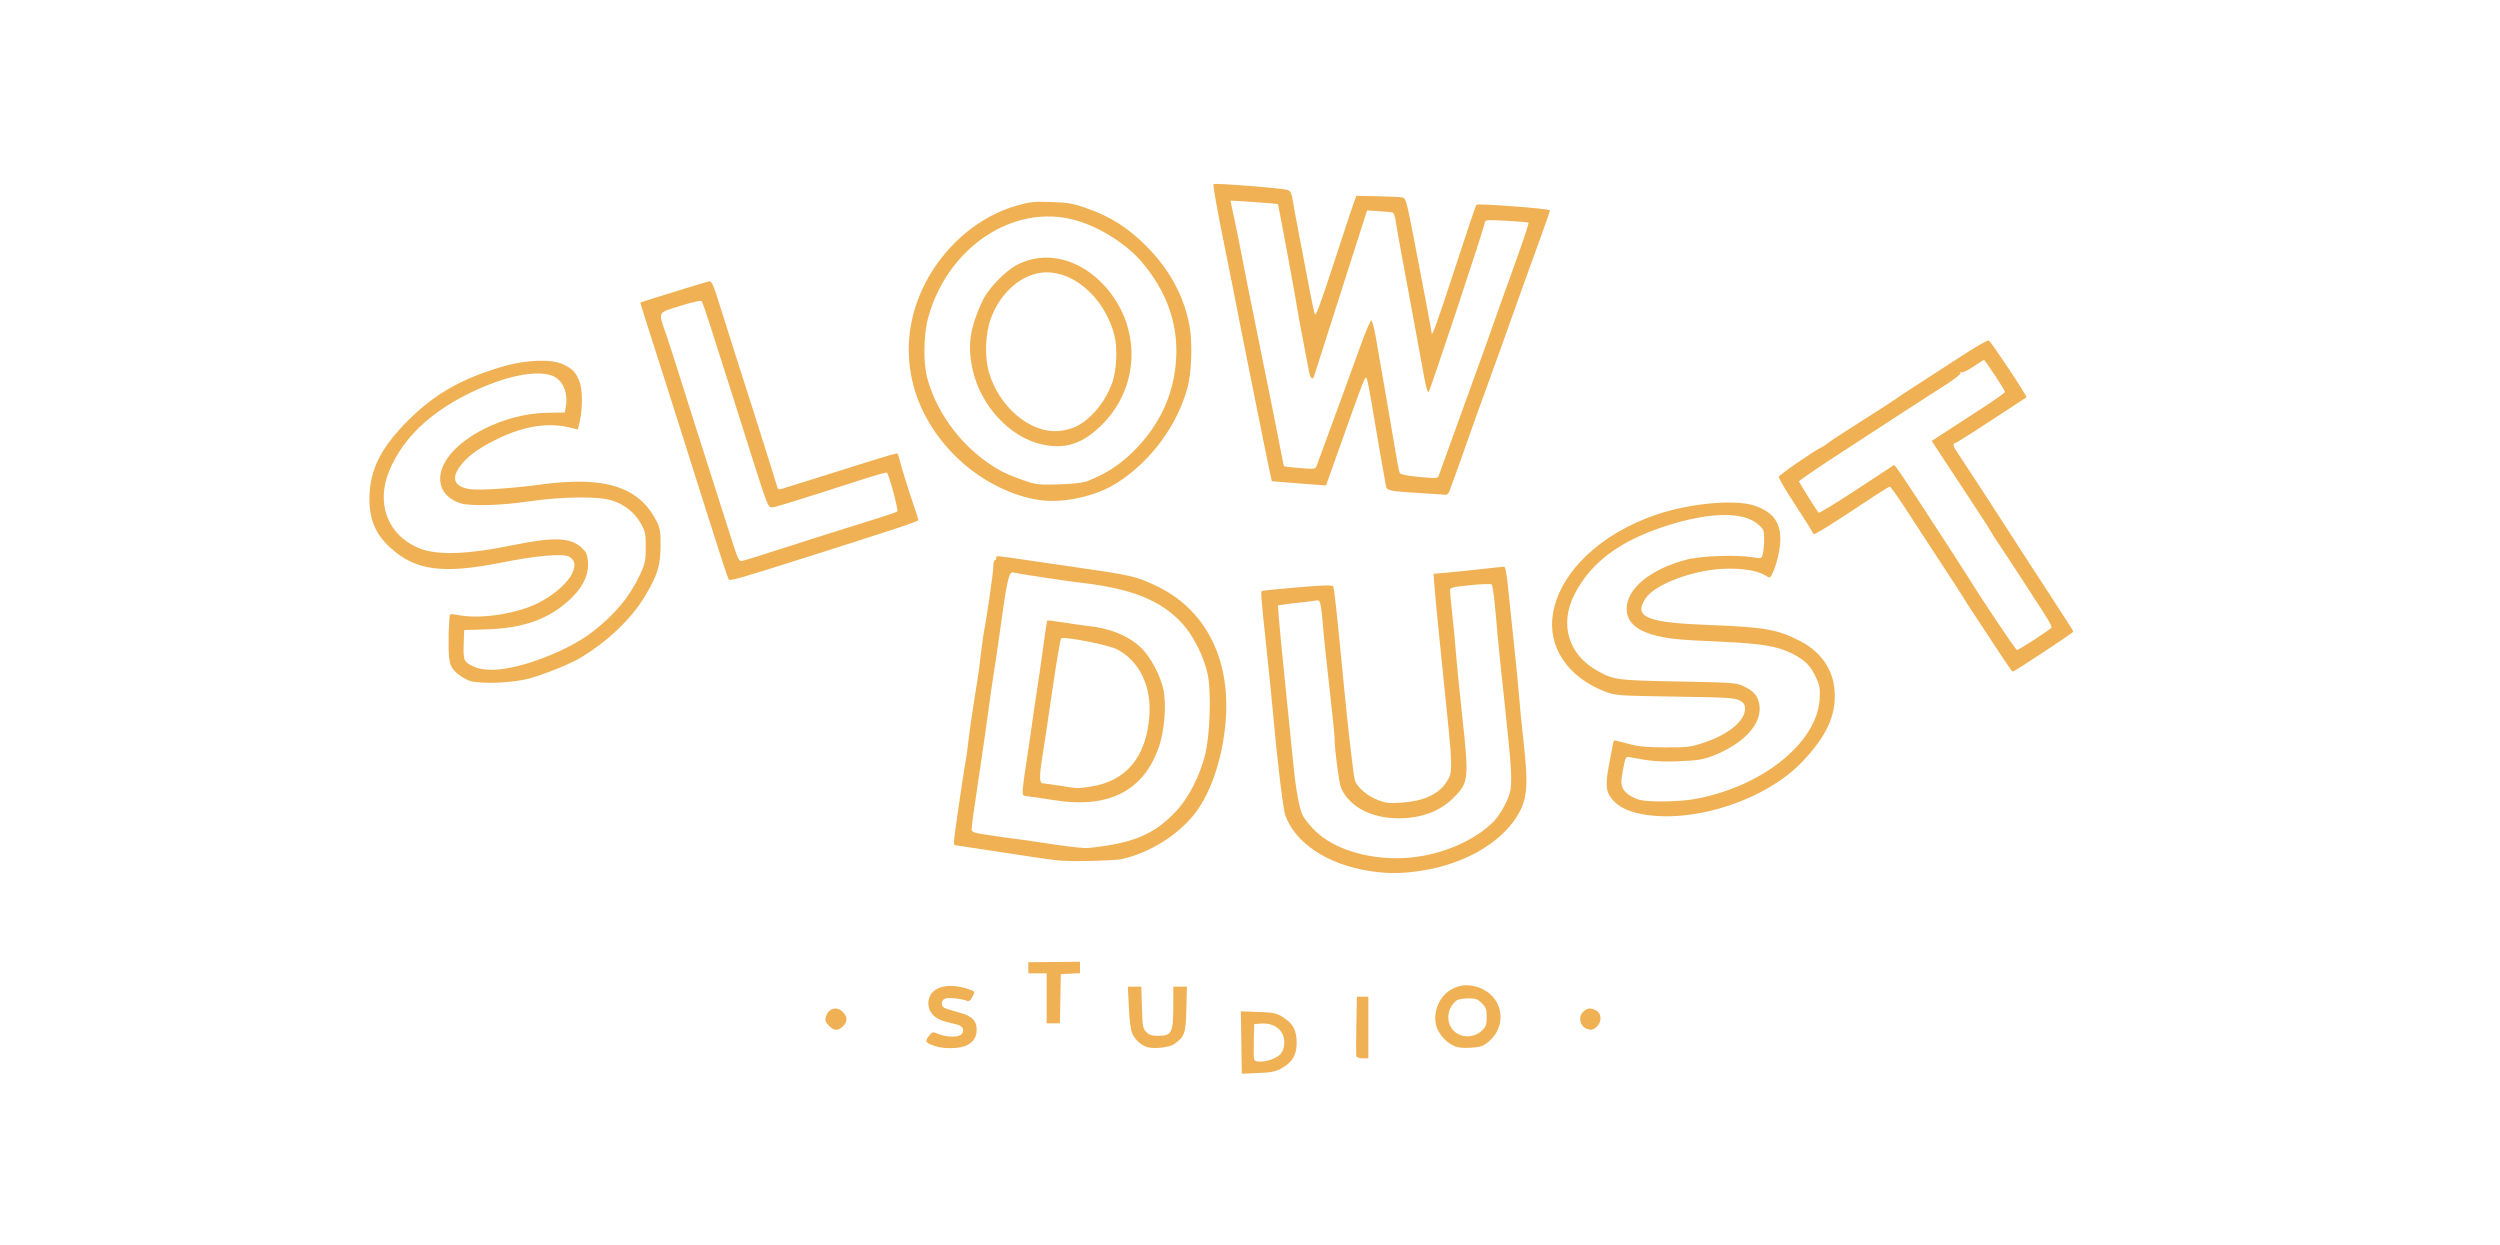
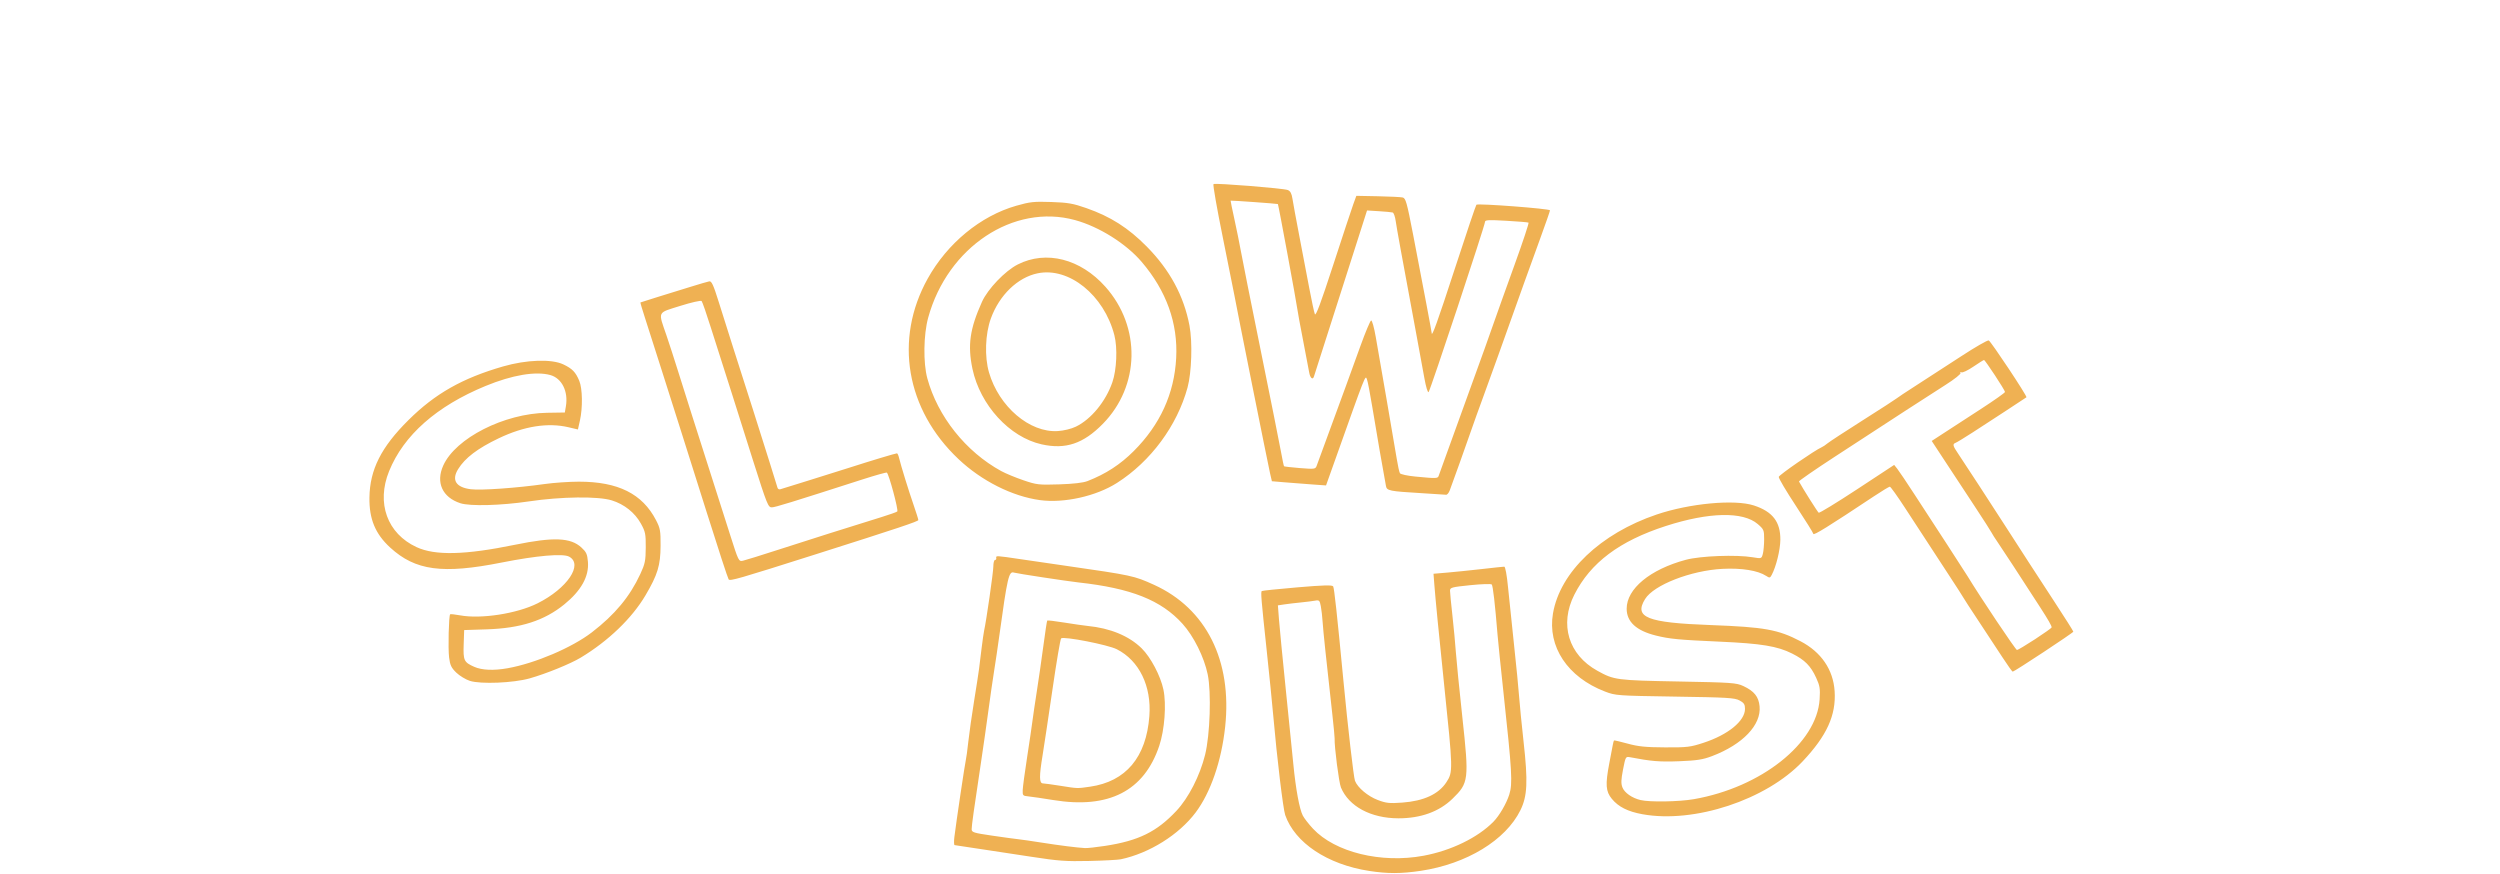
- <svg xmlns="http://www.w3.org/2000/svg" viewBox="0 0 1500 747" preserveAspectRatio="xMidYMid meet" aria-label="Slow Dust Studio">
-   <path fill="#efb154" fill-rule="evenodd" d="M744.79 625.51L744.50 606.79L755.00 607.18C764.38 607.53 765.96 607.87 769.79 610.32C775.87 614.22 777.99 618.17 778.00 625.60C778.00 633.09 775.49 637.35 768.96 640.97C765.29 643.00 762.77 643.51 754.79 643.83L745.09 644.23L744.79 625.51zM764.63 634.94C767.72 633.44 769.16 632.00 769.88 629.69C772.79 620.39 766.35 613.18 756.00 614.17L752.50 614.50L752.27 624.50C752.14 630.00 752.24 635.06 752.49 635.75C753.18 637.68 759.89 637.23 764.63 634.94zM813.83 633.75C813.62 633.06 813.61 624.74 813.81 615.25L814.17 598.00L817.58 598.00L821.00 598.00L821.00 616.50L821.00 635.00L817.61 635.00C815.74 635.00 814.04 634.44 813.83 633.75zM560.62 627.53C555.19 625.59 554.76 624.84 557.28 621.68C559.47 618.93 559.55 618.91 563.22 620.45C567.95 622.42 575.36 622.48 576.96 620.55C578.87 618.24 577.75 615.64 574.49 614.80C572.85 614.38 569.52 613.54 567.09 612.94C560.81 611.37 557.00 607.26 557.00 602.03C557.00 592.35 568.50 588.68 582.32 593.93C585.03 594.96 585.04 595.02 583.46 598.07C582.30 600.31 581.40 600.98 580.18 600.50C576.78 599.15 569.24 598.37 567.15 599.14C564.55 600.10 564.30 603.58 566.75 604.80C567.71 605.28 571.55 606.48 575.27 607.45C583.15 609.52 586.00 612.30 586.00 617.91C586.00 622.52 583.84 625.62 579.31 627.51C574.90 629.36 565.77 629.37 560.62 627.53zM688.50 628.32C684.96 627.34 681.29 624.13 679.58 620.52C678.44 618.12 677.72 613.06 677.32 604.50L676.72 592.00L680.76 592.00L684.79 592.00L685.15 604.47C685.47 615.87 685.70 617.14 687.78 619.22C689.54 620.99 691.18 621.50 695.08 621.50C702.94 621.50 703.95 619.55 703.98 604.25L704.00 592.00L708.08 592.00L712.15 592.00L711.83 605.43C711.47 619.98 710.86 621.78 704.70 626.37C702.00 628.39 692.78 629.50 688.50 628.32zM872.50 627.58C868.18 625.46 865.42 622.82 862.95 618.41C859.18 611.69 861.53 601.10 868.00 595.66C874.13 590.49 882.08 589.74 889.82 593.60C902.46 599.90 904.01 616.38 892.81 625.32C889.71 627.78 888.00 628.32 882.31 628.65C877.64 628.92 874.56 628.58 872.50 627.58zM889.08 618.43C891.60 616.01 892.00 614.89 892.00 610.24C892.00 605.61 891.58 604.43 889.08 601.92C886.57 599.41 885.40 599.00 880.83 599.03C877.90 599.05 874.80 599.61 873.95 600.28C867.20 605.61 867.34 615.73 874.23 620.05C878.78 622.91 885.12 622.21 889.08 618.43zM497.36 615.45C495.39 613.48 494.96 612.30 495.47 610.26C496.81 604.93 502.15 603.41 505.83 607.31C508.63 610.30 508.58 613.10 505.69 615.83C502.66 618.67 500.48 618.57 497.36 615.45zM952.00 617.26C947.79 615.62 946.76 609.81 950.15 606.87C952.66 604.70 953.96 604.57 957.45 606.16C961.10 607.82 961.30 613.29 957.83 616.25C955.71 618.06 954.57 618.26 952.00 617.26zM628.00 599.00L628.00 584.00L622.50 584.00L617.00 584.00L617.00 580.66L617.00 577.33L632.50 577.19L648.00 577.05L648.00 580.48L648.00 583.90L642.25 584.20L636.50 584.50L636.22 599.25L635.95 614.00L631.97 614.00L628.00 614.00L628.00 599.00zM821.46 522.55C796.40 518.66 776.92 505.67 771.11 489.00C769.87 485.43 766.13 454.36 764.01 430.00C763.36 422.57 761.53 404.35 759.94 389.50C756.75 359.71 756.38 355.28 757.05 354.63C757.30 354.39 766.87 353.40 778.33 352.42C794.30 351.06 799.34 350.93 799.90 351.84C800.54 352.87 802.17 367.87 806.06 408.50C808.73 436.46 812.19 466.36 812.98 468.46C814.55 472.57 820.68 477.74 826.69 480.01C831.73 481.92 833.67 482.12 841.34 481.56C854.21 480.62 863.13 476.52 867.81 469.37C871.86 463.19 871.84 462.29 866.45 410.50C863.34 380.59 861.24 359.13 860.61 350.87L860.10 344.25L868.30 343.56C872.81 343.18 882.12 342.22 888.99 341.44C895.87 340.65 901.97 340.00 902.56 340.00C903.19 340.00 904.11 344.96 904.81 352.25C905.47 358.99 907.10 374.62 908.43 387.00C909.77 399.38 911.14 413.32 911.47 418.00C911.81 422.68 913.01 434.82 914.14 445.00C916.83 469.04 916.43 477.65 912.24 486.15C903.38 504.13 879.99 518.36 852.50 522.49C840.74 524.25 832.51 524.27 821.46 522.55zM619.00 514.09C608.83 512.52 595.33 510.46 589.00 509.53C582.67 508.60 576.60 507.68 575.50 507.49C574.40 507.30 573.17 507.12 572.77 507.07C572.37 507.03 572.30 504.86 572.62 502.25C573.71 493.38 579.05 457.51 579.50 456.00C579.75 455.18 580.42 450.23 580.99 445.00C581.57 439.77 583.13 428.75 584.47 420.50C585.81 412.25 587.14 403.70 587.41 401.50C587.68 399.30 588.38 393.68 588.95 389.00C589.52 384.32 590.20 379.60 590.45 378.50C591.76 372.71 596.00 343.28 596.00 339.91C596.00 337.76 596.45 336.00 597.00 336.00C597.55 336.00 597.89 335.44 597.75 334.75C597.46 333.32 597.65 333.33 612.00 335.46C617.77 336.31 630.15 338.11 639.50 339.47C679.41 345.24 680.45 345.46 692.35 350.86C723.74 365.09 739.39 396.34 735.09 436.18C732.87 456.68 726.36 475.55 717.38 487.50C707.34 500.85 689.64 511.92 672.50 515.57C670.85 515.92 662.30 516.38 653.50 516.58C639.65 516.90 635.01 516.57 619.00 514.09zM854.14 513.44C870.70 510.36 886.60 502.63 896.04 493.06C899.57 489.48 903.86 482.13 905.56 476.75C907.64 470.12 907.24 463.18 902.03 415.00C900.45 400.43 898.88 385.12 898.54 381.00C896.99 362.09 895.76 351.43 895.04 350.68C894.61 350.23 888.80 350.42 882.13 351.11C870.93 352.26 870.00 352.52 870.01 354.43C870.01 355.57 870.67 362.35 871.47 369.50C872.26 376.65 873.18 386.38 873.50 391.12C873.83 395.86 875.59 413.56 877.42 430.45C881.49 467.95 881.27 469.74 871.48 479.26C863.53 486.99 852.41 491.01 839.04 490.99C822.54 490.96 809.31 483.87 804.56 472.49C803.36 469.61 800.57 447.97 800.77 443.00C800.80 442.18 800.20 435.88 799.44 429.00C795.54 393.92 793.93 378.64 793.59 373.34C793.39 370.13 792.89 365.79 792.49 363.70C791.83 360.26 791.50 359.94 789.13 360.38C787.68 360.65 783.80 361.14 780.50 361.47C777.20 361.79 772.75 362.32 770.62 362.64L766.74 363.22L767.40 371.86C767.77 376.61 769.59 395.35 771.45 413.50C773.31 431.65 775.36 451.90 776.00 458.50C777.45 473.39 779.67 485.47 781.68 489.35C782.52 490.98 785.28 494.52 787.80 497.22C801.06 511.39 828.75 518.17 854.14 513.44zM663.00 507.54C683.09 504.48 694.09 499.07 705.87 486.48C713.17 478.68 719.92 465.48 723.06 452.86C726.03 440.90 726.86 415.43 724.63 404.66C722.48 394.27 716.21 381.68 709.51 374.27C696.66 360.07 678.68 352.94 647.00 349.45C640.13 348.69 609.89 344.08 608.41 343.57C605.31 342.48 604.42 346.30 599.51 382.00C598.65 388.32 597.28 397.55 596.48 402.50C595.68 407.45 594.12 418.25 593.02 426.50C591.91 434.75 589.92 448.70 588.59 457.50C584.37 485.52 582.98 495.45 582.99 497.54C583.00 499.39 584.18 499.76 595.25 501.38C601.99 502.37 609.08 503.34 611.00 503.54C612.92 503.74 619.23 504.65 625.00 505.57C635.52 507.23 646.31 508.60 651.00 508.85C652.38 508.93 657.77 508.34 663.00 507.54zM985.47 488.54C976.67 486.94 971.08 484.13 967.10 479.30C963.42 474.84 963.13 470.77 965.60 457.86C966.48 453.26 967.41 448.39 967.66 447.02C967.91 445.66 968.24 444.42 968.40 444.27C968.55 444.12 972.23 444.98 976.58 446.17C982.94 447.92 987.37 448.37 999.00 448.43C1012.34 448.49 1014.19 448.27 1022.15 445.66C1036.90 440.83 1047.00 432.56 1047.00 425.33C1047.00 422.66 1046.40 421.72 1043.75 420.28C1040.87 418.70 1036.47 418.44 1005.00 417.96C970.20 417.42 969.37 417.36 962.98 414.92C940.58 406.33 928.37 387.97 931.79 368.03C936.04 343.25 960.32 320.10 994.00 308.71C1013.80 302.01 1040.77 299.50 1052.33 303.28C1063.56 306.94 1068.32 313.13 1068.21 323.88C1068.14 329.99 1065.68 339.99 1063.02 344.97C1062.03 346.82 1061.73 346.87 1059.70 345.54C1054.75 342.29 1044.98 340.72 1033.50 341.31C1014.55 342.29 992.27 350.97 987.06 359.41C980.22 370.47 988.18 373.63 1026.40 375.04C1058.66 376.24 1066.84 377.71 1080.29 384.74C1092.74 391.25 1099.93 401.76 1100.78 414.71C1101.73 429.10 1096.07 441.50 1081.56 456.85C1059.74 479.92 1016.51 494.18 985.47 488.54zM632.00 480.03C625.67 479.00 618.92 478.01 617.00 477.83C613.70 477.52 613.51 477.30 613.63 474.00C613.70 472.07 614.91 463.07 616.32 454.00C617.72 444.93 619.15 435.25 619.48 432.50C619.82 429.75 620.98 421.88 622.06 415.00C623.15 408.12 624.92 395.79 626.01 387.60C627.09 379.40 628.14 372.53 628.34 372.32C628.55 372.12 633.17 372.67 638.61 373.55C644.05 374.43 650.30 375.33 652.50 375.55C666.17 376.89 677.44 381.56 685.02 389.02C690.44 394.36 696.35 405.57 698.05 413.74C699.91 422.63 698.77 437.87 695.55 447.50C686.46 474.61 665.27 485.46 632.00 480.03zM1016.29 479.51C1056.70 472.46 1090.08 445.98 1091.77 419.62C1092.18 413.22 1091.91 411.48 1089.72 406.71C1086.43 399.52 1082.91 395.97 1075.24 392.11C1066.46 387.69 1056.75 386.10 1032.00 385.00C1007.23 383.90 1001.77 383.38 993.50 381.32C981.80 378.41 976.00 373.08 976.00 365.22C976.00 353.26 990.05 341.65 1011.50 335.88C1020.29 333.52 1041.79 332.71 1051.70 334.37C1056.86 335.24 1056.91 335.22 1057.69 332.37C1058.12 330.79 1058.48 326.86 1058.49 323.64C1058.50 318.07 1058.30 317.60 1054.66 314.45C1045.82 306.81 1025.39 307.24 999.50 315.60C971.65 324.59 954.30 337.63 944.58 356.85C935.58 374.67 941.09 392.87 958.40 402.44C968.46 408.02 969.83 408.20 1007.00 408.89C1039.16 409.49 1041.80 409.68 1046.00 411.63C1052.52 414.67 1055.20 418.01 1055.75 423.79C1056.83 434.96 1045.66 446.65 1027.24 453.66C1021.68 455.77 1018.21 456.32 1007.50 456.74C995.79 457.20 990.70 456.78 977.93 454.32C975.43 453.84 975.31 454.07 973.83 461.66C972.63 467.84 972.55 470.13 973.47 472.48C974.72 475.68 979.24 478.83 984.34 480.04C989.83 481.35 1007.41 481.06 1016.29 479.51zM654.05 472.01C675.55 468.90 687.75 454.37 689.62 429.66C690.98 411.68 683.52 396.35 670.09 389.55C664.74 386.84 638.21 381.66 636.67 383.03C636.21 383.43 633.88 397.20 631.49 413.63C629.10 430.06 626.44 447.77 625.58 453.00C623.46 465.84 623.50 469.99 625.75 470.04C626.71 470.07 631.33 470.70 636.00 471.44C646.72 473.16 646.25 473.14 654.05 472.01zM281.92 408.52C279.41 407.71 275.73 405.47 273.75 403.55C270.77 400.65 270.03 399.09 269.46 394.49C268.78 389.10 269.26 369.40 270.09 368.58C270.32 368.36 272.98 368.64 276.00 369.20C288.56 371.54 310.13 368.20 322.54 361.99C340.36 353.07 350.12 338.62 341.46 333.98C337.72 331.98 321.95 333.36 301.00 337.52C265.51 344.58 249.24 342.39 234.11 328.53C225.17 320.33 221.47 311.41 221.66 298.50C221.91 281.76 228.70 268.28 245.11 252.02C261.07 236.18 277.41 226.92 301.82 219.87C315.90 215.80 330.96 215.29 338.00 218.64C343.37 221.19 345.38 223.26 347.56 228.49C349.50 233.14 349.69 244.57 347.95 252.35L346.75 257.68L341.13 256.36C328.73 253.44 314.47 255.69 299.24 262.97C286.52 269.05 279.03 274.75 274.86 281.50C270.80 288.07 273.58 292.43 282.52 293.55C288.61 294.31 310.04 292.80 326.63 290.44C332.20 289.65 341.51 289.00 347.32 289.00C370.88 289.00 385.40 296.25 393.62 312.12C396.14 316.99 396.40 318.45 396.35 327.50C396.28 339.28 394.58 344.85 387.28 357.22C379.17 370.97 364.98 384.61 348.43 394.58C342.22 398.32 327.62 404.25 317.76 407.04C308.02 409.79 288.36 410.60 281.92 408.52zM1201.37 394.25C1198.24 389.44 1191.81 379.67 1187.09 372.54C1182.36 365.41 1178.27 359.11 1178.00 358.54C1177.72 357.97 1173.95 352.10 1169.62 345.50C1158.90 329.15 1152.77 319.76 1143.02 304.75C1138.47 297.74 1134.36 292.00 1133.90 292.00C1133.44 292.00 1129.11 294.62 1124.28 297.83C1097.08 315.91 1088.00 321.53 1088.00 320.30C1088.00 319.82 1083.27 312.24 1077.50 303.46C1071.72 294.68 1067.10 286.88 1067.25 286.13C1067.47 284.93 1088.92 270.12 1093.00 268.35C1093.83 268.00 1095.40 266.94 1096.50 266.01C1097.60 265.08 1107.28 258.76 1118.00 251.96C1128.72 245.17 1137.72 239.34 1138.00 239.02C1138.28 238.70 1143.67 235.13 1150.00 231.07C1156.33 227.02 1168.36 219.22 1176.74 213.74C1185.12 208.26 1192.54 203.99 1193.24 204.26C1194.55 204.77 1216.52 237.88 1215.87 238.37C1215.18 238.90 1192.54 253.70 1183.65 259.43C1178.79 262.57 1174.18 265.38 1173.40 265.67C1171.41 266.44 1171.62 267.39 1174.90 272.22C1178.05 276.88 1195.91 304.26 1203.12 315.50C1212.55 330.18 1221.89 344.60 1232.75 361.19C1238.94 370.65 1244.00 378.66 1244.00 379.00C1244.00 379.64 1208.59 403.00 1207.62 403.00C1207.32 403.00 1204.50 399.06 1201.37 394.25zM304.57 400.94C321.08 398.00 343.22 388.57 355.14 379.39C368.93 368.78 377.88 358.01 384.19 344.41C387.03 338.29 387.40 336.47 387.45 328.50C387.50 320.33 387.22 319.00 384.52 314.12C380.91 307.60 374.57 302.55 367.08 300.23C358.86 297.68 336.77 297.95 317.34 300.84C300.60 303.33 282.05 303.82 276.24 301.94C265.41 298.42 261.34 289.45 265.97 279.27C273.42 262.84 302.52 248.07 328.20 247.67L338.90 247.50L339.54 243.75C341.05 234.85 337.11 226.96 330.19 225.03C321.47 222.61 307.32 224.99 291.36 231.57C261.95 243.69 242.24 261.09 233.46 282.69C225.69 301.83 232.33 320.16 249.98 328.30C261.15 333.44 279.01 333.01 309.00 326.86C332.12 322.12 342.33 322.53 348.81 328.47C351.80 331.21 352.37 332.45 352.76 337.11C353.48 345.83 348.71 354.40 338.57 362.64C326.56 372.40 312.39 376.95 292.00 377.61L278.50 378.04L278.21 386.62C277.88 396.31 278.36 397.34 284.49 400.07C289.13 402.14 296.14 402.44 304.57 400.94zM1221.06 383.51C1226.53 379.94 1231.00 376.76 1231.00 376.44C1231.00 375.48 1228.92 371.84 1224.18 364.50C1210.86 343.90 1202.39 330.91 1199.04 326.00C1196.97 322.98 1195.11 320.05 1194.89 319.50C1194.68 318.95 1190.06 311.75 1184.63 303.50C1179.20 295.25 1171.22 283.12 1166.89 276.53L1159.03 264.57L1166.78 259.53C1171.04 256.77 1180.93 250.34 1188.76 245.25C1196.59 240.17 1203.00 235.63 1203.00 235.18C1203.00 234.13 1191.09 216.00 1190.40 216.00C1190.12 216.00 1187.21 217.82 1183.93 220.05C1180.65 222.28 1177.45 223.78 1176.83 223.39C1176.17 222.99 1175.96 223.13 1176.34 223.74C1176.71 224.34 1172.81 227.45 1167.25 230.98C1156.97 237.51 1136.75 250.62 1100.78 274.10C1088.83 281.89 1079.20 288.55 1079.38 288.89C1081.64 293.07 1090.59 307.24 1091.22 307.64C1091.69 307.92 1102.06 301.59 1114.28 293.56L1136.50 278.95L1138.33 281.23C1139.34 282.48 1144.11 289.57 1148.93 297.00C1153.76 304.43 1162.40 317.70 1168.14 326.50C1173.88 335.30 1179.46 343.95 1180.54 345.73C1187.99 358.01 1209.40 390.00 1210.18 390.00C1210.70 390.00 1215.59 387.08 1221.06 383.51zM437.18 347.62C436.71 347.00 430.81 328.95 424.06 307.50C417.31 286.05 410.06 263.10 407.94 256.50C405.82 249.90 400.89 234.38 396.98 222.00C393.06 209.62 388.55 195.48 386.94 190.57C385.34 185.66 384.13 181.56 384.26 181.47C384.39 181.37 389.00 179.91 394.50 178.22C400.00 176.54 408.85 173.80 414.17 172.14C419.49 170.48 424.62 168.98 425.56 168.81C426.94 168.56 428.02 170.88 431.16 180.92C435.48 194.77 443.30 219.34 452.01 246.50C455.19 256.40 459.67 270.57 461.96 278.00C464.26 285.43 466.32 292.05 466.53 292.73C466.75 293.41 467.50 293.78 468.21 293.55C468.92 293.32 476.25 291.05 484.50 288.50C492.75 285.96 504.23 282.35 510.00 280.49C522.24 276.55 537.34 272.00 538.19 272.00C538.52 272.00 539.08 273.24 539.44 274.75C540.57 279.47 545.10 294.13 548.11 302.83C549.70 307.41 551.00 311.55 551.00 312.02C551.00 312.84 539.10 316.81 489.50 332.56C442.76 347.40 438.05 348.76 437.18 347.62zM466.50 329.99C483.78 324.39 511.08 315.75 529.00 310.22C533.67 308.77 537.89 307.28 538.36 306.89C539.21 306.19 533.33 284.32 532.10 283.56C531.75 283.35 525.40 285.12 517.98 287.50C474.06 301.62 465.27 304.33 463.14 304.41C460.91 304.49 460.27 302.91 451.88 276.50C446.98 261.10 441.37 243.32 439.40 237.00C437.43 230.68 434.78 222.35 433.50 218.50C432.22 214.65 429.07 204.75 426.49 196.50C423.90 188.25 421.42 181.11 420.97 180.63C420.52 180.14 414.84 181.43 408.09 183.55C394.14 187.94 394.82 186.49 399.86 201.17C401.43 205.75 404.61 215.57 406.93 223.00C409.25 230.43 412.88 241.90 414.98 248.50C421.06 267.54 432.38 303.05 438.02 320.74C443.16 336.89 443.21 336.99 445.85 336.41C447.31 336.09 456.60 333.20 466.50 329.99zM623.98 300.07C607.36 297.80 588.99 288.56 575.14 275.50C543.58 245.72 536.36 203.64 556.59 167.23C568.41 145.95 588.31 129.57 609.78 123.44C618.03 121.09 620.38 120.84 630.78 121.20C640.82 121.55 643.84 122.07 651.86 124.88C666.39 129.98 676.95 136.70 688.04 147.92C701.87 161.91 710.31 177.53 713.69 195.36C715.56 205.21 714.99 223.49 712.53 232.50C706.28 255.43 690.43 276.86 670.18 289.76C657.65 297.74 638.40 302.03 623.98 300.07zM852.50 295.87C833.82 294.76 832.11 294.42 831.60 291.71C830.18 284.29 825.50 257.24 823.43 244.50C822.09 236.25 820.61 228.61 820.15 227.52C819.11 225.06 819.82 223.27 800.39 277.88L795.62 291.26L786.56 290.61C781.58 290.26 774.27 289.69 770.32 289.35L763.14 288.74L762.06 284.12C760.87 278.99 741.55 182.54 740.60 177.00C740.27 175.07 737.14 159.43 733.64 142.23C730.14 125.02 727.64 110.72 728.10 110.44C729.28 109.71 770.05 112.98 772.65 114.01C774.21 114.63 774.98 116.06 775.46 119.18C775.82 121.56 777.67 131.60 779.57 141.50C781.48 151.40 784.18 165.57 785.58 173.00C786.98 180.43 788.48 187.39 788.91 188.48C789.48 189.93 792.45 181.95 799.93 158.98C805.56 141.67 810.99 125.25 811.99 122.50L813.81 117.50L826.66 117.75C833.72 117.89 840.43 118.22 841.58 118.48C843.43 118.90 844.10 121.27 847.86 140.73C854.22 173.69 859.00 199.02 859.00 199.75C859.00 202.86 862.50 193.14 872.97 161.00C879.69 140.38 885.48 123.20 885.84 122.84C886.75 121.92 930.00 125.22 930.00 126.20C930.00 126.64 927.33 134.31 924.07 143.25C918.63 158.12 912.36 175.59 898.85 213.50C896.11 221.20 892.03 232.45 889.80 238.50C887.56 244.55 884.25 253.78 882.44 259.00C879.31 268.05 872.04 288.38 869.84 294.25C869.27 295.76 868.29 296.93 867.65 296.85C867.02 296.78 860.20 296.33 852.50 295.87zM652.50 288.65C663.49 284.36 672.15 278.74 680.23 270.66C696.08 254.81 704.57 236.21 705.71 214.82C706.82 193.96 699.86 174.54 685.04 157.17C675.64 146.15 659.53 136.04 645.02 132.05C608.13 121.93 568.53 148.25 556.90 190.62C554.11 200.81 553.87 217.73 556.39 227.00C562.61 249.84 579.50 271.04 600.73 282.64C603.36 284.08 609.33 286.55 614.00 288.14C622.03 290.88 623.22 291.01 635.50 290.62C644.02 290.35 649.88 289.67 652.50 288.65zM863.30 285.25C863.60 284.29 865.50 279.00 867.53 273.50C869.56 268.00 873.39 257.43 876.03 250.00C878.68 242.57 883.15 230.20 885.98 222.50C888.80 214.80 893.07 202.88 895.46 196.00C897.86 189.12 903.85 172.36 908.79 158.73C913.72 145.11 917.47 133.79 917.12 133.57C916.77 133.36 910.75 132.85 903.74 132.46C893.12 131.85 891.00 131.96 891.00 133.14C891.00 135.22 858.19 234.21 857.16 235.24C856.65 235.75 855.58 232.20 854.61 226.81C853.70 221.69 851.40 209.18 849.51 199.00C840.77 151.96 838.07 137.15 837.43 132.67C837.06 130.01 836.24 127.69 835.62 127.50C835.01 127.31 831.29 126.96 827.36 126.72L820.22 126.28L816.04 139.39C804.81 174.57 796.46 200.67 792.81 212.00C790.59 218.88 788.62 225.06 788.42 225.75C787.70 228.27 786.07 226.90 785.47 223.25C785.13 221.19 783.48 212.53 781.81 204.00C780.14 195.47 778.61 187.15 778.41 185.50C777.93 181.55 767.05 122.71 766.74 122.43C766.49 122.20 738.60 120.20 738.36 120.39C738.29 120.45 739.31 125.45 740.64 131.50C741.97 137.55 743.70 146.10 744.49 150.50C745.27 154.90 750.67 181.90 756.48 210.50C762.29 239.10 767.73 266.31 768.57 270.96C769.40 275.61 770.24 279.57 770.43 279.76C770.62 279.95 774.92 280.44 779.99 280.85C788.70 281.54 789.25 281.47 789.98 279.54C790.86 277.19 802.71 244.86 807.59 231.50C809.40 226.55 813.30 215.78 816.27 207.56C819.24 199.34 822.12 192.46 822.67 192.28C823.24 192.09 824.46 196.45 825.46 202.22C826.43 207.87 829.38 224.88 832.02 240.00C834.65 255.12 837.35 270.93 838.02 275.13C838.69 279.33 839.56 283.29 839.96 283.94C840.36 284.58 844.47 285.47 849.09 285.92C862.30 287.19 862.71 287.17 863.30 285.25zM625.00 266.61C605.75 262.33 588.09 243.07 583.48 221.33C580.49 207.19 581.89 197.28 589.19 181.09C592.68 173.36 603.05 162.53 610.67 158.67C627.71 150.03 648.29 155.28 663.24 172.06C684.70 196.16 684.04 231.56 661.70 254.31C649.98 266.24 639.36 269.80 625.00 266.61zM645.53 255.99C654.67 251.56 663.41 240.93 667.42 229.36C670.02 221.87 670.58 208.75 668.62 201.12C662.43 177.07 641.37 160.08 622.57 163.99C610.58 166.47 599.62 177.05 594.53 191.05C591.13 200.38 590.66 214.06 593.41 223.50C599.39 244.02 617.83 259.72 634.69 258.64C638.33 258.40 642.78 257.32 645.53 255.99z" />
+ <svg xmlns="http://www.w3.org/2000/svg" viewBox="0 0 1500 524" preserveAspectRatio="xMidYMid meet" aria-label="Slow Dust">
+   <path fill="#efb153" fill-rule="evenodd" d="M821.46 522.55C796.40 518.66 776.92 505.67 771.11 489.00C769.87 485.43 766.13 454.36 764.01 430.00C763.36 422.57 761.53 404.35 759.94 389.50C756.75 359.71 756.38 355.28 757.05 354.63C757.30 354.39 766.87 353.40 778.33 352.42C794.30 351.06 799.34 350.93 799.90 351.84C800.54 352.87 802.17 367.87 806.06 408.50C808.73 436.46 812.19 466.36 812.98 468.46C814.55 472.57 820.68 477.74 826.69 480.01C831.73 481.92 833.67 482.12 841.34 481.56C854.21 480.62 863.13 476.52 867.81 469.37C871.86 463.19 871.84 462.29 866.45 410.50C863.34 380.59 861.24 359.13 860.61 350.87L860.10 344.25L868.30 343.56C872.81 343.18 882.12 342.22 888.99 341.44C895.87 340.65 901.97 340.00 902.56 340.00C903.19 340.00 904.11 344.96 904.81 352.25C905.47 358.99 907.10 374.62 908.43 387.00C909.77 399.38 911.14 413.32 911.47 418.00C911.81 422.68 913.01 434.82 914.14 445.00C916.83 469.04 916.43 477.65 912.24 486.15C903.38 504.13 879.99 518.36 852.50 522.49C840.74 524.25 832.51 524.27 821.46 522.55zM619.00 514.09C608.83 512.52 595.33 510.46 589.00 509.53C582.67 508.60 576.60 507.68 575.50 507.49C574.40 507.30 573.17 507.12 572.77 507.07C572.37 507.03 572.30 504.86 572.62 502.25C573.71 493.38 579.05 457.51 579.50 456.00C579.75 455.18 580.42 450.23 580.99 445.00C581.57 439.77 583.13 428.75 584.47 420.50C585.81 412.25 587.14 403.70 587.41 401.50C587.68 399.30 588.38 393.68 588.95 389.00C589.52 384.32 590.20 379.60 590.45 378.50C591.76 372.71 596.00 343.28 596.00 339.91C596.00 337.76 596.45 336.00 597.00 336.00C597.55 336.00 597.89 335.44 597.75 334.75C597.46 333.32 597.65 333.33 612.00 335.46C617.77 336.31 630.15 338.11 639.50 339.47C679.41 345.24 680.45 345.46 692.35 350.86C723.74 365.09 739.39 396.34 735.09 436.18C732.87 456.68 726.36 475.55 717.38 487.50C707.34 500.85 689.64 511.92 672.50 515.57C670.85 515.92 662.30 516.38 653.50 516.58C639.65 516.90 635.01 516.57 619.00 514.09zM854.14 513.44C870.70 510.36 886.60 502.63 896.04 493.06C899.57 489.48 903.86 482.13 905.56 476.75C907.64 470.12 907.24 463.18 902.03 415.00C900.45 400.43 898.88 385.12 898.54 381.00C896.99 362.09 895.76 351.43 895.04 350.68C894.61 350.23 888.80 350.42 882.13 351.11C870.93 352.26 870.00 352.52 870.01 354.43C870.01 355.57 870.67 362.35 871.47 369.50C872.26 376.65 873.18 386.38 873.50 391.12C873.83 395.86 875.59 413.56 877.42 430.45C881.49 467.95 881.27 469.74 871.48 479.26C863.53 486.99 852.41 491.01 839.04 490.99C822.54 490.96 809.31 483.87 804.56 472.49C803.36 469.61 800.57 447.97 800.77 443.00C800.80 442.18 800.20 435.88 799.44 429.00C795.54 393.92 793.93 378.64 793.59 373.34C793.39 370.13 792.89 365.79 792.49 363.70C791.83 360.26 791.50 359.94 789.13 360.38C787.68 360.65 783.80 361.14 780.50 361.47C777.20 361.79 772.75 362.32 770.62 362.64L766.74 363.22L767.40 371.86C767.77 376.61 769.59 395.35 771.45 413.50C773.31 431.65 775.36 451.90 776.00 458.50C777.45 473.39 779.67 485.47 781.68 489.35C782.52 490.98 785.28 494.52 787.80 497.22C801.06 511.39 828.75 518.17 854.14 513.44zM663.00 507.54C683.09 504.48 694.09 499.07 705.87 486.48C713.17 478.68 719.92 465.48 723.06 452.86C726.03 440.90 726.86 415.43 724.63 404.66C722.48 394.27 716.21 381.68 709.51 374.27C696.66 360.07 678.68 352.94 647.00 349.45C640.13 348.69 609.89 344.08 608.41 343.57C605.31 342.48 604.42 346.30 599.51 382.00C598.65 388.32 597.28 397.55 596.48 402.50C595.68 407.45 594.12 418.25 593.02 426.50C591.91 434.75 589.92 448.70 588.59 457.50C584.37 485.52 582.98 495.45 582.99 497.54C583.00 499.39 584.18 499.76 595.25 501.38C601.99 502.37 609.08 503.34 611.00 503.54C612.92 503.74 619.23 504.65 625.00 505.57C635.52 507.23 646.31 508.60 651.00 508.85C652.38 508.93 657.77 508.34 663.00 507.54zM985.47 488.54C976.67 486.94 971.08 484.13 967.10 479.30C963.42 474.84 963.13 470.77 965.60 457.86C966.48 453.26 967.41 448.39 967.66 447.02C967.91 445.66 968.24 444.42 968.40 444.27C968.55 444.12 972.23 444.98 976.58 446.17C982.94 447.92 987.37 448.37 999.00 448.43C1012.34 448.49 1014.19 448.27 1022.15 445.66C1036.90 440.83 1047.00 432.56 1047.00 425.33C1047.00 422.66 1046.40 421.72 1043.75 420.28C1040.87 418.70 1036.47 418.44 1005.00 417.96C970.20 417.42 969.37 417.36 962.98 414.92C940.58 406.33 928.37 387.97 931.79 368.03C936.04 343.25 960.32 320.10 994.00 308.71C1013.80 302.01 1040.77 299.50 1052.33 303.28C1063.56 306.94 1068.32 313.13 1068.21 323.88C1068.14 329.99 1065.68 339.99 1063.02 344.97C1062.03 346.82 1061.73 346.87 1059.70 345.54C1054.75 342.29 1044.98 340.72 1033.50 341.31C1014.55 342.29 992.27 350.97 987.06 359.41C980.22 370.47 988.18 373.63 1026.40 375.04C1058.66 376.24 1066.84 377.71 1080.29 384.74C1092.74 391.25 1099.93 401.76 1100.78 414.71C1101.73 429.10 1096.07 441.50 1081.56 456.85C1059.74 479.92 1016.51 494.18 985.47 488.54zM632.00 480.03C625.67 479.00 618.92 478.01 617.00 477.83C613.70 477.52 613.51 477.30 613.63 474.00C613.70 472.07 614.91 463.07 616.32 454.00C617.72 444.93 619.15 435.25 619.48 432.50C619.82 429.75 620.98 421.88 622.06 415.00C623.15 408.12 624.92 395.79 626.01 387.60C627.09 379.40 628.14 372.53 628.34 372.32C628.55 372.12 633.17 372.67 638.61 373.55C644.05 374.43 650.30 375.33 652.50 375.55C666.17 376.89 677.44 381.56 685.02 389.02C690.44 394.36 696.35 405.57 698.05 413.74C699.91 422.63 698.77 437.87 695.55 447.50C686.46 474.61 665.27 485.46 632.00 480.03zM1016.29 479.51C1056.70 472.46 1090.08 445.98 1091.77 419.62C1092.18 413.22 1091.91 411.48 1089.72 406.71C1086.43 399.52 1082.91 395.97 1075.24 392.11C1066.46 387.69 1056.75 386.10 1032.00 385.00C1007.23 383.90 1001.77 383.38 993.50 381.32C981.80 378.41 976.00 373.08 976.00 365.22C976.00 353.26 990.05 341.65 1011.50 335.88C1020.29 333.52 1041.79 332.71 1051.70 334.37C1056.86 335.24 1056.91 335.22 1057.69 332.37C1058.12 330.79 1058.48 326.86 1058.49 323.64C1058.50 318.07 1058.30 317.60 1054.66 314.45C1045.82 306.81 1025.39 307.24 999.50 315.60C971.65 324.59 954.30 337.63 944.58 356.85C935.58 374.67 941.09 392.87 958.40 402.44C968.46 408.02 969.83 408.20 1007.00 408.89C1039.16 409.49 1041.80 409.68 1046.00 411.63C1052.52 414.67 1055.20 418.01 1055.75 423.79C1056.83 434.96 1045.66 446.65 1027.24 453.66C1021.68 455.77 1018.21 456.32 1007.50 456.74C995.79 457.20 990.70 456.78 977.93 454.32C975.43 453.84 975.31 454.07 973.83 461.66C972.63 467.84 972.55 470.13 973.47 472.48C974.72 475.68 979.24 478.83 984.34 480.04C989.83 481.35 1007.41 481.06 1016.29 479.51zM654.05 472.01C675.55 468.90 687.75 454.37 689.62 429.66C690.98 411.68 683.52 396.35 670.09 389.55C664.74 386.84 638.21 381.66 636.67 383.03C636.21 383.43 633.88 397.20 631.49 413.63C629.10 430.06 626.44 447.77 625.58 453.00C623.46 465.84 623.50 469.99 625.75 470.04C626.71 470.07 631.33 470.70 636.00 471.44C646.72 473.16 646.25 473.14 654.05 472.01zM281.92 408.52C279.41 407.71 275.73 405.47 273.75 403.55C270.77 400.65 270.03 399.09 269.46 394.49C268.78 389.10 269.26 369.40 270.09 368.58C270.32 368.36 272.98 368.64 276.00 369.20C288.56 371.54 310.13 368.20 322.54 361.99C340.36 353.07 350.12 338.62 341.46 333.98C337.72 331.98 321.95 333.36 301.00 337.52C265.51 344.58 249.24 342.39 234.11 328.53C225.17 320.33 221.47 311.41 221.66 298.50C221.91 281.76 228.70 268.28 245.11 252.02C261.07 236.18 277.41 226.92 301.82 219.87C315.90 215.80 330.96 215.29 338.00 218.64C343.37 221.19 345.38 223.26 347.56 228.49C349.50 233.14 349.69 244.57 347.95 252.35L346.75 257.68L341.13 256.36C328.73 253.44 314.47 255.69 299.24 262.97C286.52 269.05 279.03 274.75 274.86 281.50C270.80 288.07 273.58 292.43 282.52 293.55C288.61 294.31 310.04 292.80 326.63 290.44C332.20 289.65 341.51 289.00 347.32 289.00C370.88 289.00 385.40 296.25 393.62 312.12C396.14 316.99 396.40 318.45 396.35 327.50C396.28 339.28 394.58 344.85 387.28 357.22C379.17 370.97 364.98 384.61 348.43 394.58C342.22 398.32 327.62 404.25 317.76 407.04C308.02 409.79 288.36 410.60 281.92 408.52zM1201.37 394.25C1198.24 389.44 1191.81 379.67 1187.09 372.54C1182.36 365.41 1178.27 359.11 1178.00 358.54C1177.72 357.97 1173.95 352.10 1169.62 345.50C1158.90 329.15 1152.77 319.76 1143.02 304.75C1138.47 297.74 1134.36 292.00 1133.90 292.00C1133.44 292.00 1129.11 294.62 1124.28 297.83C1097.08 315.91 1088.00 321.53 1088.00 320.30C1088.00 319.82 1083.27 312.24 1077.50 303.46C1071.72 294.68 1067.10 286.88 1067.25 286.13C1067.47 284.93 1088.92 270.12 1093.00 268.35C1093.83 268.00 1095.40 266.94 1096.50 266.01C1097.60 265.08 1107.28 258.76 1118.00 251.96C1128.72 245.17 1137.72 239.34 1138.00 239.02C1138.28 238.70 1143.67 235.13 1150.00 231.07C1156.33 227.02 1168.36 219.22 1176.74 213.74C1185.12 208.26 1192.54 203.99 1193.24 204.26C1194.55 204.77 1216.52 237.88 1215.87 238.37C1215.18 238.90 1192.54 253.70 1183.65 259.43C1178.79 262.57 1174.18 265.38 1173.40 265.67C1171.41 266.44 1171.62 267.39 1174.90 272.22C1178.05 276.88 1195.91 304.26 1203.12 315.50C1212.55 330.18 1221.89 344.60 1232.75 361.19C1238.94 370.65 1244.00 378.66 1244.00 379.00C1244.00 379.64 1208.59 403.00 1207.62 403.00C1207.32 403.00 1204.50 399.06 1201.37 394.25zM304.57 400.94C321.08 398.00 343.22 388.57 355.14 379.39C368.93 368.78 377.88 358.01 384.19 344.41C387.03 338.29 387.40 336.47 387.45 328.50C387.50 320.33 387.22 319.00 384.52 314.12C380.91 307.60 374.57 302.55 367.08 300.23C358.86 297.68 336.77 297.95 317.34 300.84C300.60 303.33 282.05 303.82 276.24 301.94C265.41 298.42 261.34 289.45 265.97 279.27C273.42 262.84 302.52 248.07 328.20 247.67L338.90 247.50L339.54 243.75C341.05 234.85 337.11 226.96 330.19 225.03C321.47 222.61 307.32 224.99 291.36 231.57C261.95 243.69 242.24 261.09 233.46 282.69C225.69 301.83 232.33 320.16 249.98 328.30C261.15 333.44 279.01 333.01 309.00 326.86C332.12 322.12 342.33 322.53 348.81 328.47C351.80 331.21 352.37 332.45 352.76 337.11C353.48 345.83 348.71 354.40 338.57 362.64C326.56 372.40 312.39 376.95 292.00 377.61L278.50 378.04L278.21 386.62C277.88 396.31 278.36 397.34 284.49 400.07C289.13 402.14 296.14 402.44 304.57 400.94zM1221.06 383.51C1226.53 379.94 1231.00 376.76 1231.00 376.44C1231.00 375.48 1228.92 371.84 1224.18 364.50C1210.86 343.90 1202.39 330.91 1199.04 326.00C1196.97 322.98 1195.11 320.05 1194.89 319.50C1194.68 318.95 1190.06 311.75 1184.63 303.50C1179.20 295.25 1171.22 283.12 1166.89 276.53L1159.03 264.57L1166.78 259.53C1171.04 256.77 1180.93 250.34 1188.76 245.25C1196.59 240.17 1203.00 235.63 1203.00 235.18C1203.00 234.13 1191.09 216.00 1190.40 216.00C1190.12 216.00 1187.21 217.82 1183.93 220.05C1180.65 222.28 1177.45 223.78 1176.83 223.39C1176.17 222.99 1175.96 223.13 1176.34 223.74C1176.71 224.34 1172.81 227.45 1167.25 230.98C1156.97 237.51 1136.75 250.62 1100.78 274.10C1088.83 281.89 1079.20 288.55 1079.38 288.89C1081.64 293.07 1090.59 307.24 1091.22 307.64C1091.69 307.92 1102.06 301.59 1114.28 293.56L1136.50 278.95L1138.33 281.23C1139.34 282.48 1144.11 289.57 1148.93 297.00C1153.76 304.43 1162.40 317.70 1168.14 326.50C1173.88 335.30 1179.46 343.95 1180.54 345.73C1187.99 358.01 1209.40 390.00 1210.18 390.00C1210.70 390.00 1215.59 387.08 1221.06 383.51zM437.18 347.62C436.71 347.00 430.81 328.95 424.06 307.50C417.31 286.05 410.06 263.10 407.94 256.50C405.82 249.90 400.89 234.38 396.98 222.00C393.06 209.62 388.55 195.48 386.94 190.57C385.34 185.66 384.13 181.56 384.26 181.47C384.39 181.37 389.00 179.91 394.50 178.22C400.00 176.54 408.85 173.80 414.17 172.14C419.49 170.48 424.62 168.98 425.56 168.81C426.94 168.56 428.02 170.88 431.16 180.92C435.48 194.77 443.30 219.34 452.01 246.50C455.19 256.40 459.67 270.57 461.96 278.00C464.26 285.43 466.32 292.05 466.53 292.73C466.75 293.41 467.50 293.78 468.21 293.55C468.92 293.32 476.25 291.05 484.50 288.50C492.75 285.96 504.23 282.35 510.00 280.49C522.24 276.55 537.34 272.00 538.19 272.00C538.52 272.00 539.08 273.24 539.44 274.75C540.57 279.47 545.10 294.13 548.11 302.83C549.70 307.41 551.00 311.55 551.00 312.02C551.00 312.84 539.10 316.81 489.50 332.56C442.76 347.40 438.05 348.76 437.18 347.62zM466.50 329.99C483.78 324.39 511.08 315.75 529.00 310.22C533.67 308.77 537.89 307.28 538.36 306.89C539.21 306.19 533.33 284.32 532.10 283.56C531.75 283.35 525.40 285.12 517.98 287.50C474.06 301.62 465.27 304.33 463.14 304.41C460.91 304.49 460.27 302.91 451.88 276.50C446.98 261.10 441.37 243.32 439.40 237.00C437.43 230.68 434.78 222.35 433.50 218.50C432.22 214.65 429.07 204.75 426.49 196.50C423.90 188.25 421.42 181.11 420.97 180.63C420.52 180.14 414.84 181.43 408.09 183.55C394.14 187.94 394.82 186.49 399.86 201.17C401.43 205.75 404.61 215.57 406.93 223.00C409.25 230.43 412.88 241.90 414.98 248.50C421.06 267.54 432.38 303.05 438.02 320.74C443.16 336.89 443.21 336.99 445.85 336.41C447.31 336.09 456.60 333.20 466.50 329.99zM623.98 300.07C607.36 297.80 588.99 288.56 575.14 275.50C543.58 245.72 536.36 203.64 556.59 167.23C568.41 145.95 588.31 129.57 609.78 123.44C618.03 121.09 620.38 120.84 630.78 121.20C640.82 121.55 643.84 122.07 651.86 124.88C666.39 129.98 676.95 136.70 688.04 147.92C701.87 161.91 710.31 177.53 713.69 195.36C715.56 205.21 714.99 223.49 712.53 232.50C706.28 255.43 690.43 276.86 670.18 289.76C657.65 297.74 638.40 302.03 623.98 300.07zM852.50 295.87C833.82 294.76 832.11 294.42 831.60 291.71C830.18 284.29 825.50 257.24 823.43 244.50C822.09 236.25 820.61 228.61 820.15 227.52C819.11 225.06 819.82 223.27 800.39 277.88L795.62 291.26L786.56 290.61C781.58 290.26 774.27 289.69 770.32 289.35L763.14 288.74L762.06 284.12C760.87 278.99 741.55 182.54 740.60 177.00C740.27 175.07 737.14 159.43 733.64 142.23C730.14 125.02 727.64 110.72 728.10 110.44C729.28 109.71 770.05 112.98 772.65 114.01C774.21 114.63 774.98 116.06 775.46 119.18C775.82 121.56 777.67 131.60 779.57 141.50C781.48 151.40 784.18 165.57 785.58 173.00C786.98 180.43 788.48 187.39 788.91 188.48C789.48 189.93 792.45 181.95 799.93 158.98C805.56 141.67 810.99 125.25 811.99 122.50L813.81 117.50L826.66 117.75C833.72 117.89 840.43 118.22 841.58 118.48C843.43 118.90 844.10 121.27 847.86 140.73C854.22 173.69 859.00 199.02 859.00 199.75C859.00 202.86 862.50 193.14 872.97 161.00C879.69 140.38 885.48 123.20 885.84 122.84C886.75 121.92 930.00 125.22 930.00 126.20C930.00 126.64 927.33 134.31 924.07 143.25C918.63 158.12 912.36 175.59 898.85 213.50C896.11 221.20 892.03 232.45 889.80 238.50C887.56 244.55 884.25 253.78 882.44 259.00C879.31 268.05 872.04 288.38 869.84 294.25C869.27 295.76 868.29 296.93 867.65 296.85C867.02 296.78 860.20 296.33 852.50 295.87zM652.50 288.65C663.49 284.36 672.15 278.74 680.23 270.66C696.08 254.81 704.57 236.21 705.71 214.82C706.82 193.96 699.86 174.54 685.04 157.17C675.64 146.15 659.53 136.04 645.02 132.05C608.13 121.93 568.53 148.25 556.90 190.62C554.11 200.81 553.87 217.73 556.39 227.00C562.61 249.84 579.50 271.04 600.73 282.64C603.36 284.08 609.33 286.55 614.00 288.14C622.03 290.88 623.22 291.01 635.50 290.62C644.02 290.35 649.88 289.67 652.50 288.65zM863.30 285.25C863.60 284.29 865.50 279.00 867.53 273.50C869.56 268.00 873.39 257.43 876.03 250.00C878.68 242.57 883.15 230.20 885.98 222.50C888.80 214.80 893.07 202.88 895.46 196.00C897.86 189.12 903.85 172.36 908.79 158.73C913.72 145.11 917.47 133.79 917.12 133.57C916.77 133.36 910.75 132.85 903.74 132.46C893.12 131.85 891.00 131.96 891.00 133.14C891.00 135.22 858.19 234.21 857.16 235.24C856.65 235.75 855.58 232.20 854.61 226.81C853.70 221.69 851.40 209.18 849.51 199.00C840.77 151.96 838.07 137.15 837.43 132.67C837.06 130.01 836.24 127.69 835.62 127.50C835.01 127.31 831.29 126.96 827.36 126.72L820.22 126.28L816.04 139.39C804.81 174.57 796.46 200.67 792.81 212.00C790.59 218.88 788.62 225.06 788.42 225.75C787.70 228.27 786.07 226.90 785.47 223.25C785.13 221.19 783.48 212.53 781.81 204.00C780.14 195.47 778.61 187.15 778.41 185.50C777.93 181.55 767.05 122.71 766.74 122.43C766.49 122.20 738.60 120.20 738.36 120.39C738.29 120.45 739.31 125.45 740.64 131.50C741.97 137.55 743.70 146.10 744.49 150.50C745.27 154.90 750.67 181.90 756.48 210.50C762.29 239.10 767.73 266.31 768.57 270.96C769.40 275.61 770.24 279.57 770.43 279.76C770.62 279.95 774.92 280.44 779.99 280.85C788.70 281.54 789.25 281.47 789.98 279.54C790.86 277.19 802.71 244.86 807.59 231.50C809.40 226.55 813.30 215.78 816.27 207.56C819.24 199.34 822.12 192.46 822.67 192.28C823.24 192.09 824.46 196.45 825.46 202.22C826.43 207.87 829.38 224.88 832.02 240.00C834.65 255.12 837.35 270.93 838.02 275.13C838.69 279.33 839.56 283.29 839.96 283.94C840.36 284.58 844.47 285.47 849.09 285.92C862.30 287.19 862.71 287.17 863.30 285.25zM625.00 266.61C605.75 262.33 588.09 243.07 583.48 221.33C580.49 207.19 581.89 197.28 589.19 181.09C592.68 173.36 603.05 162.53 610.67 158.67C627.71 150.03 648.29 155.28 663.24 172.06C684.70 196.16 684.04 231.56 661.70 254.31C649.98 266.24 639.36 269.80 625.00 266.61zM645.53 255.99C654.67 251.56 663.41 240.93 667.42 229.36C670.02 221.87 670.58 208.75 668.62 201.12C662.43 177.07 641.37 160.08 622.57 163.99C610.58 166.47 599.62 177.05 594.53 191.05C591.13 200.38 590.66 214.06 593.41 223.50C599.39 244.02 617.83 259.72 634.69 258.64C638.33 258.40 642.78 257.32 645.53 255.99z" />
</svg>
